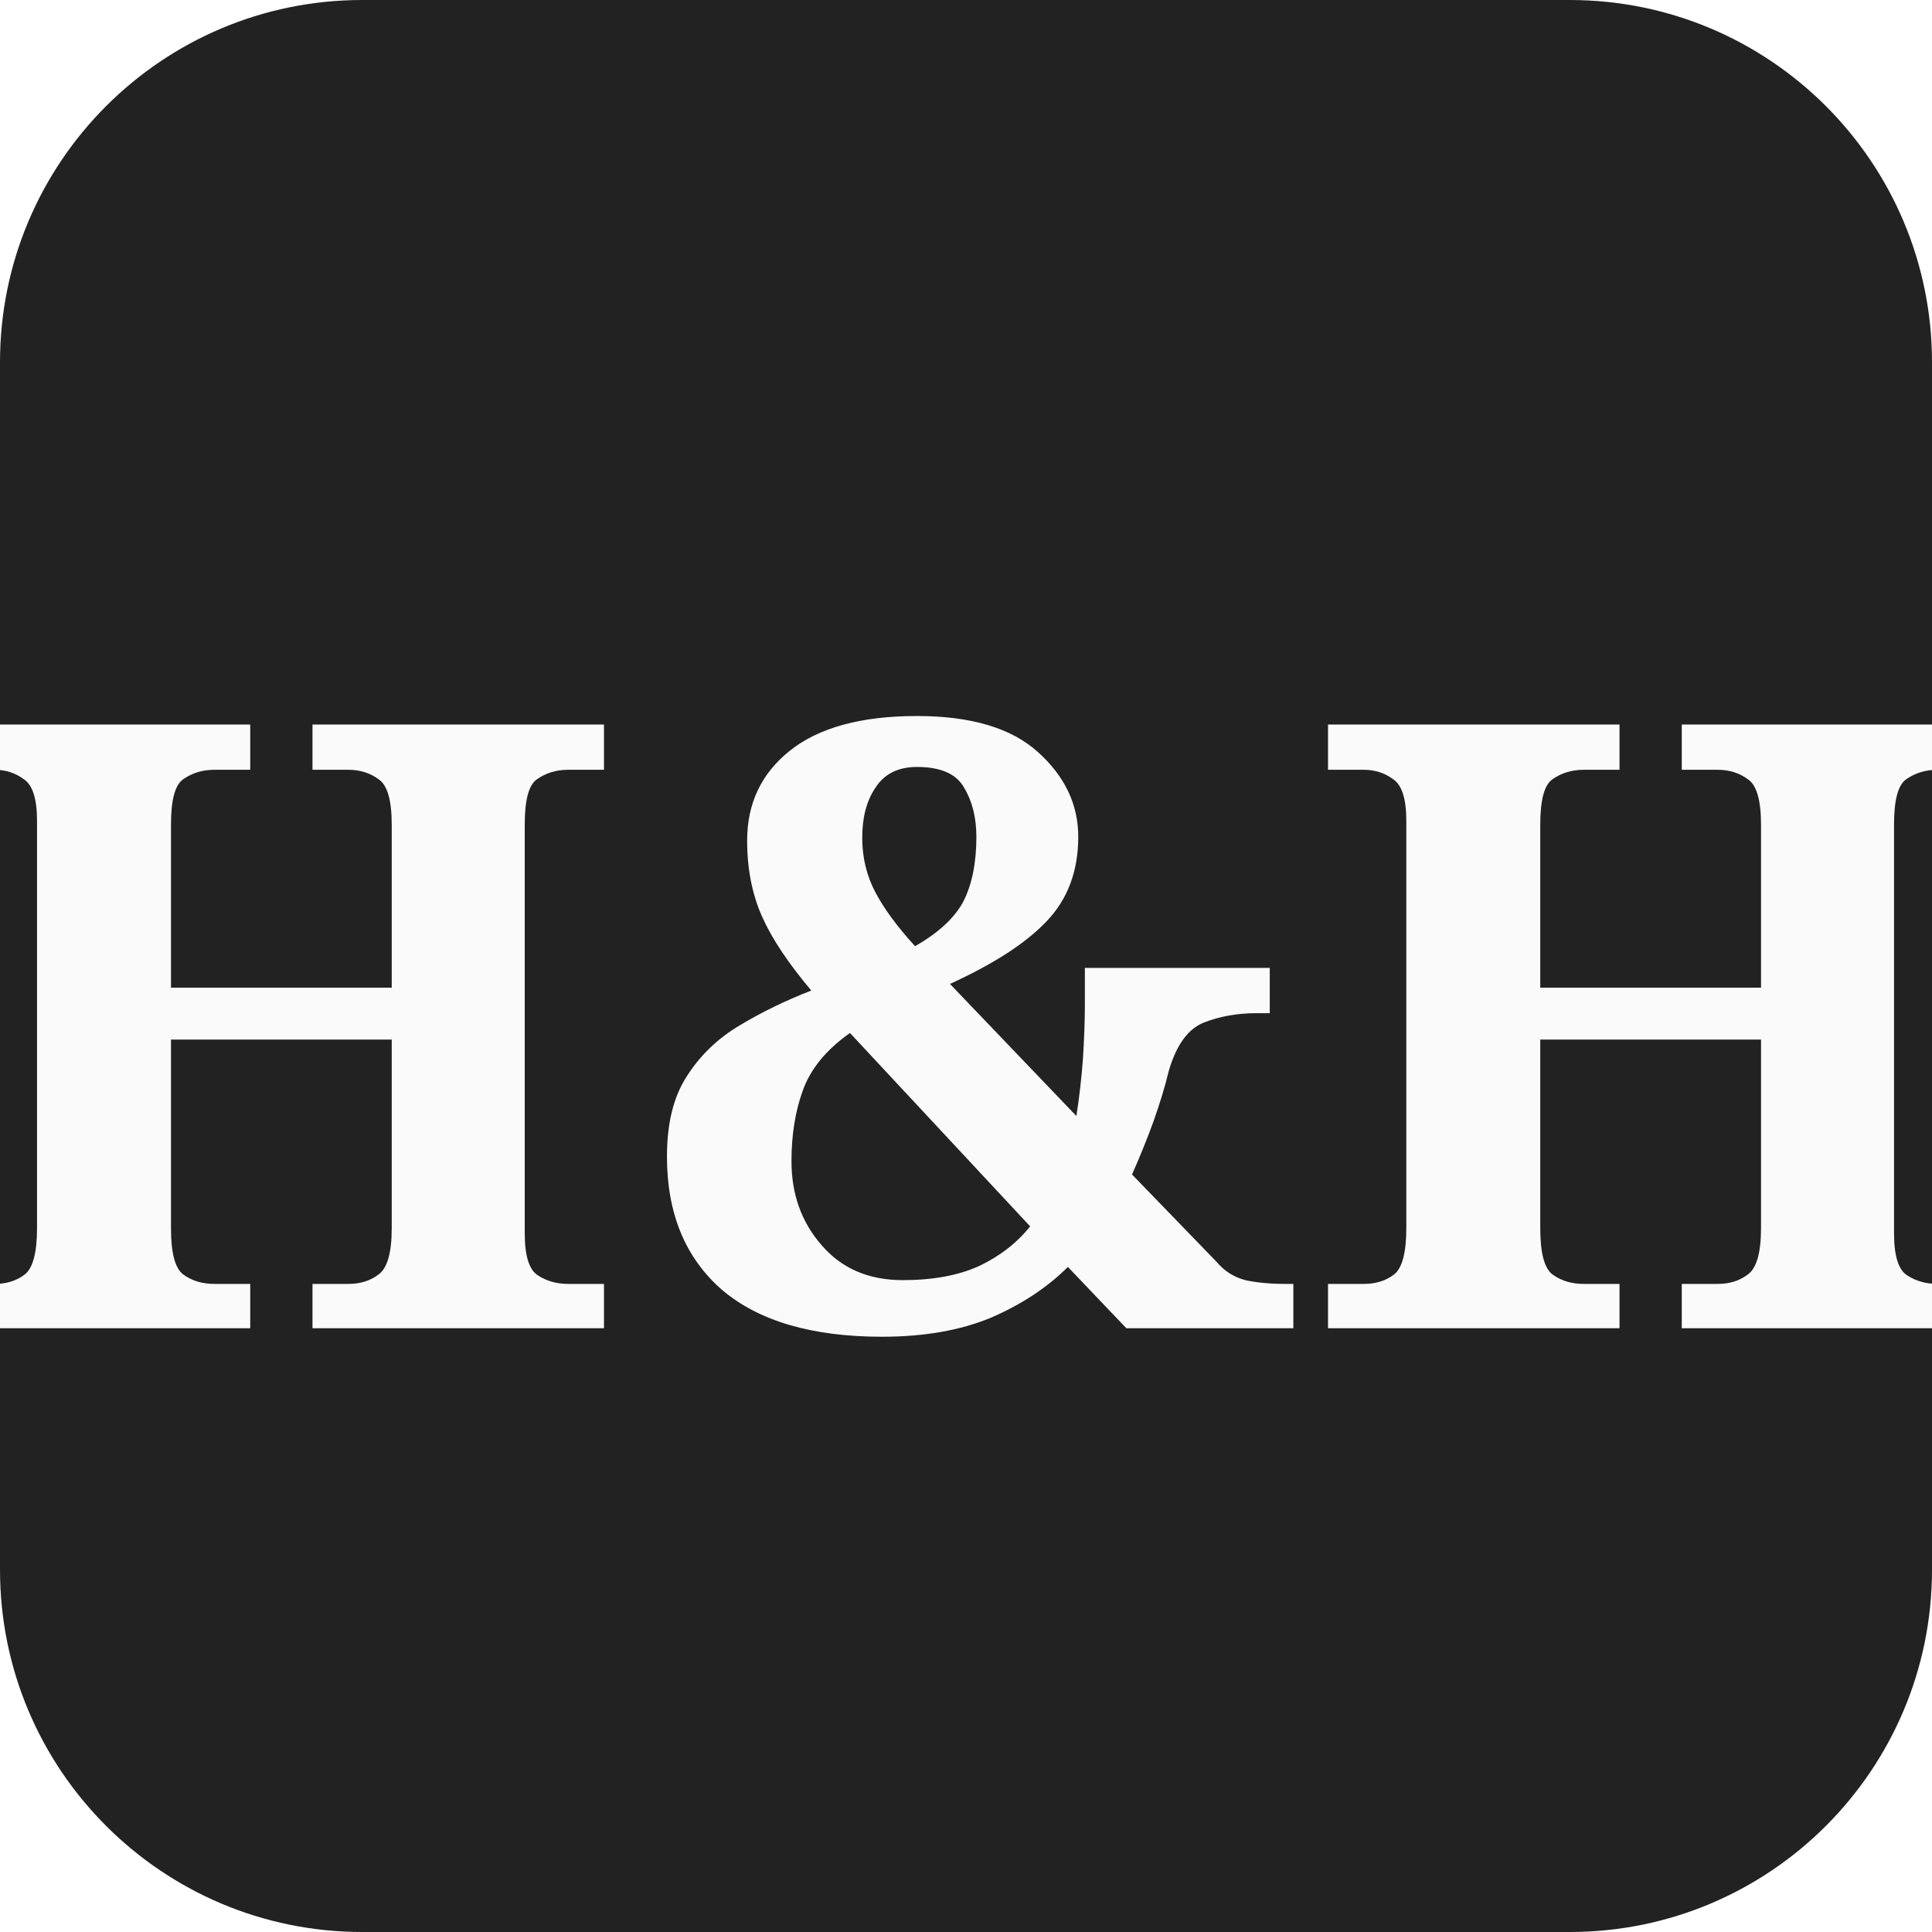
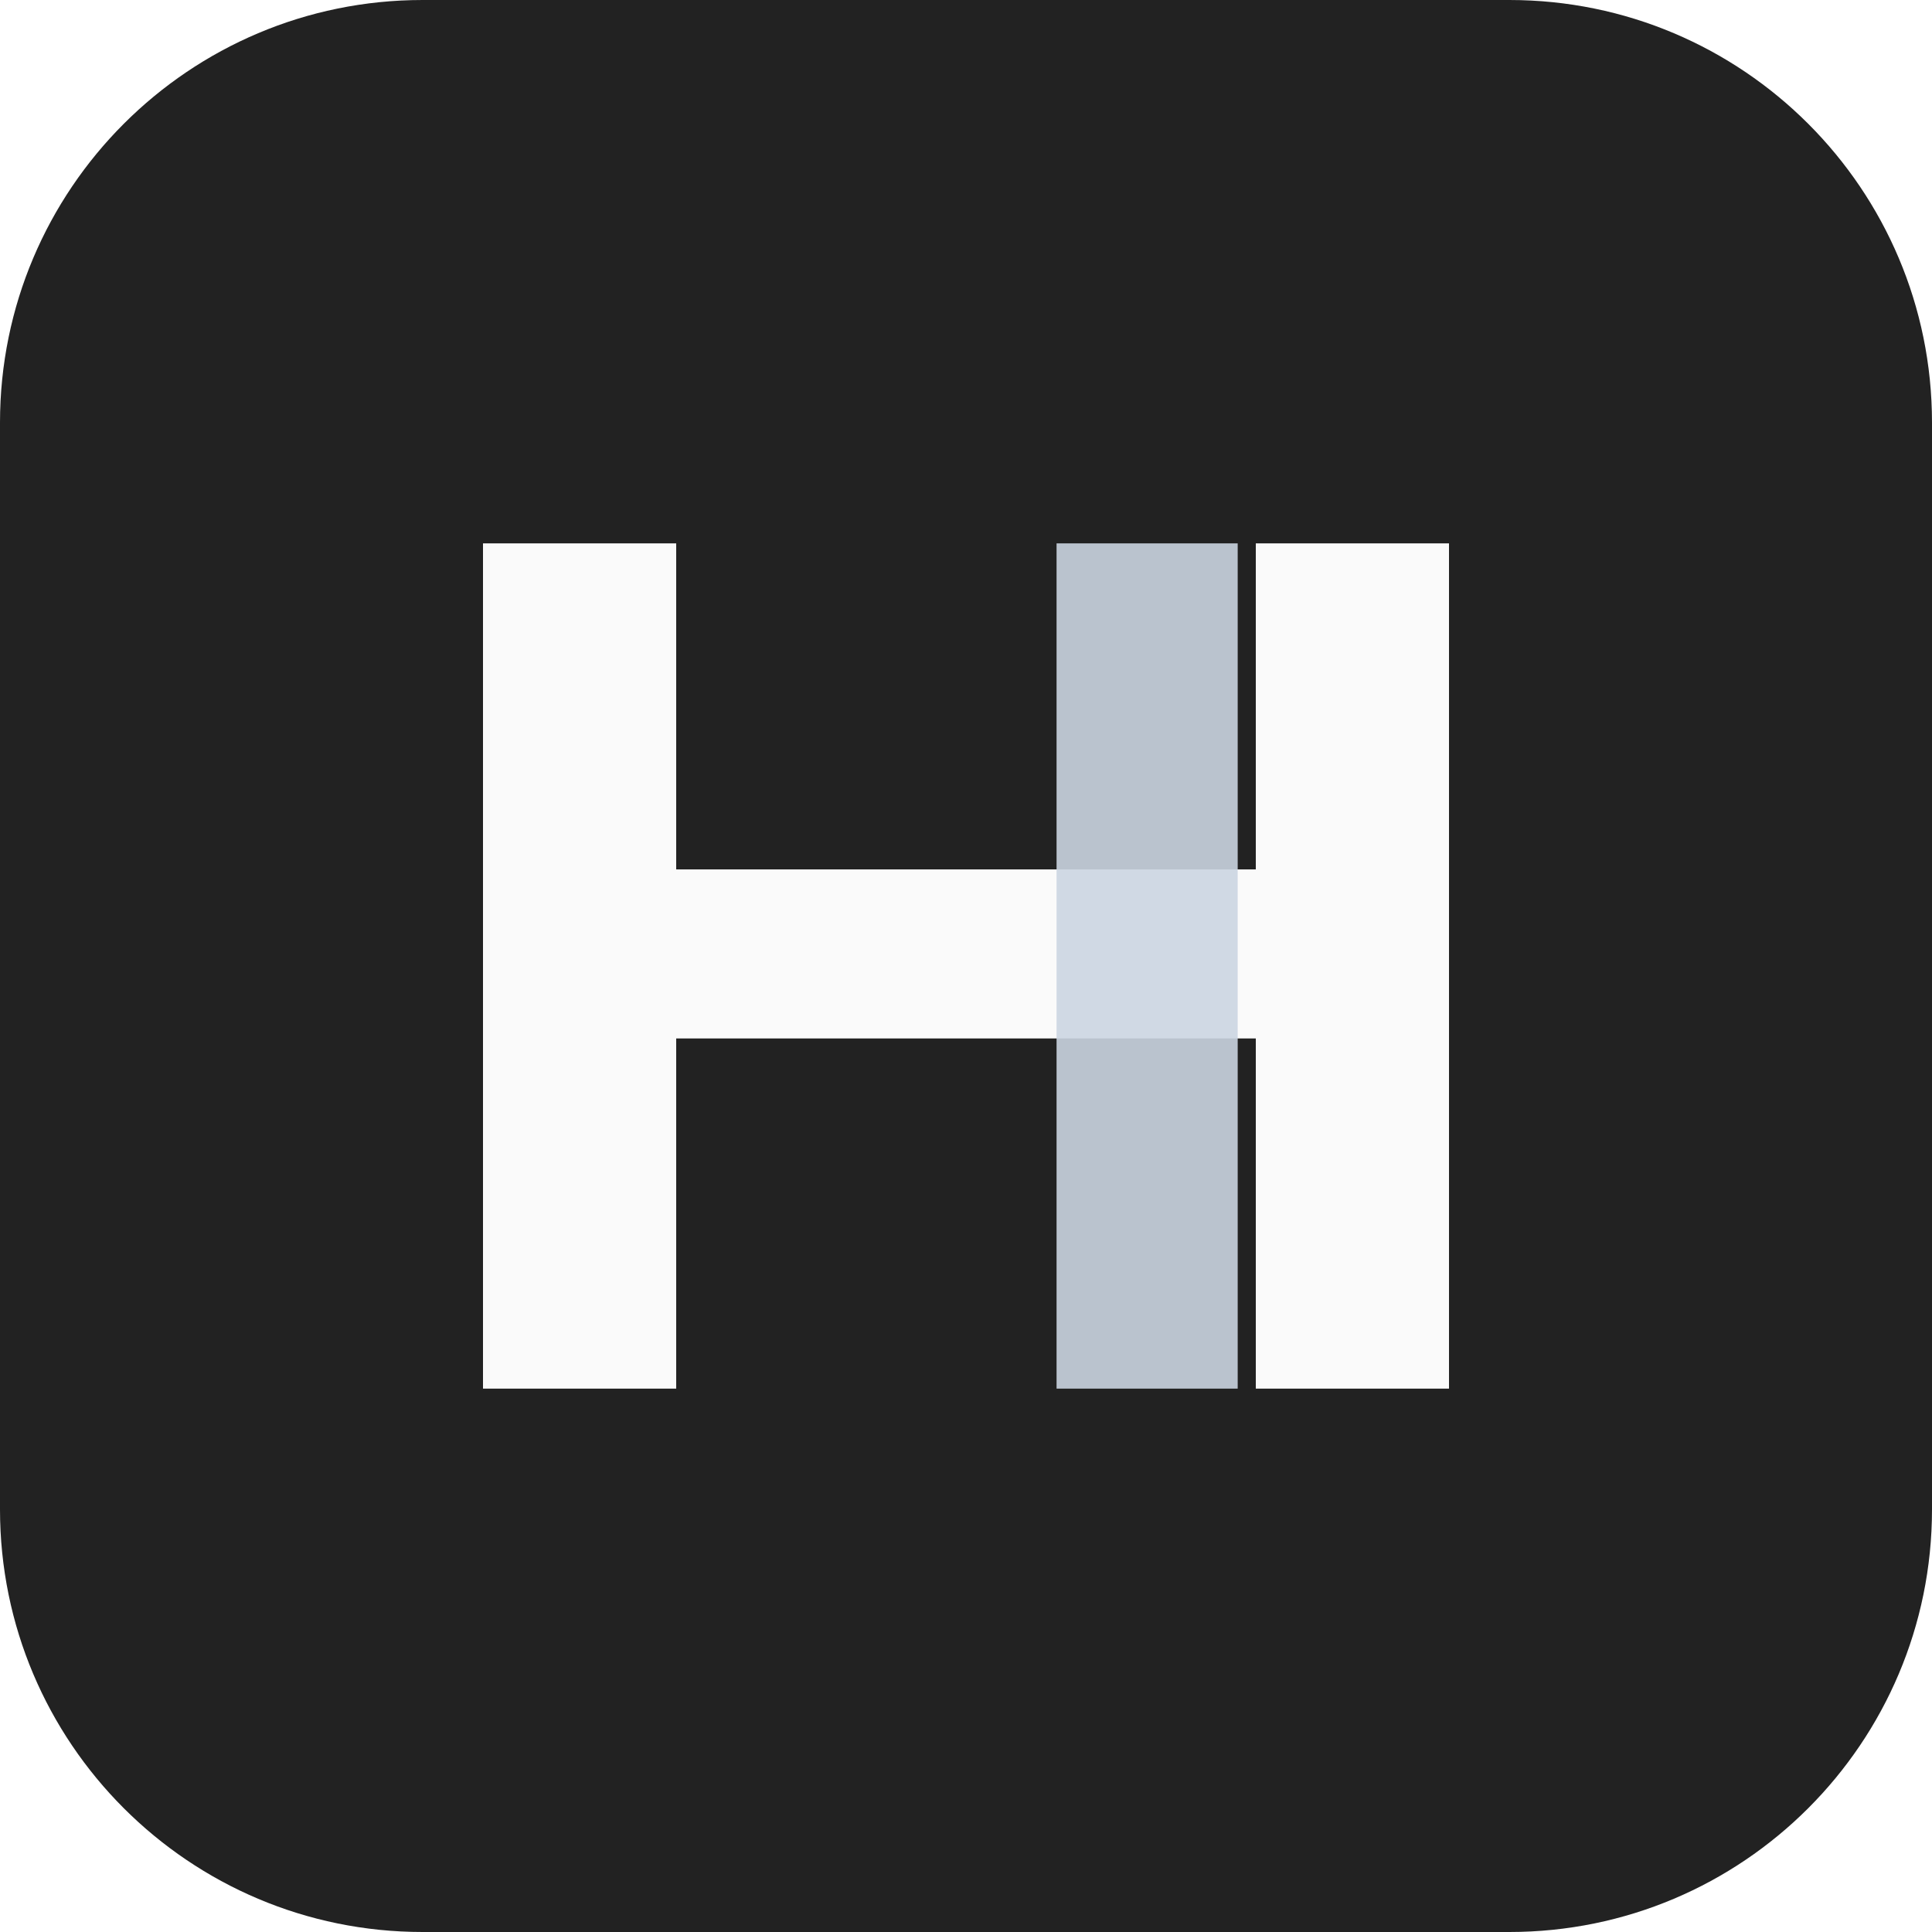
- <svg xmlns="http://www.w3.org/2000/svg" viewBox="0 0 32 32" fill="none">
-   <rect width="32" height="32" rx="6" fill="#222222" />
-   <text x="16" y="22" text-anchor="middle" font-family="Georgia, serif" font-size="14" font-weight="bold" fill="#FAFAFA">H&amp;H</text>
+ <svg xmlns="http://www.w3.org/2000/svg" viewBox="0 0 32 32" fill="none" role="img" aria-label="Haven and Hart">
+   <rect width="32" height="32" rx="7" fill="#222222" />
+   <path d="M8 9h3.2v5.4h9.6V9H24v14h-3.2v-5.8H11.2V23H8V9z" fill="#FAFAFA" />
+   <path d="M17.5 9h3v14h-3V9z" fill="#CBD5E1" opacity="0.9" />
</svg>
